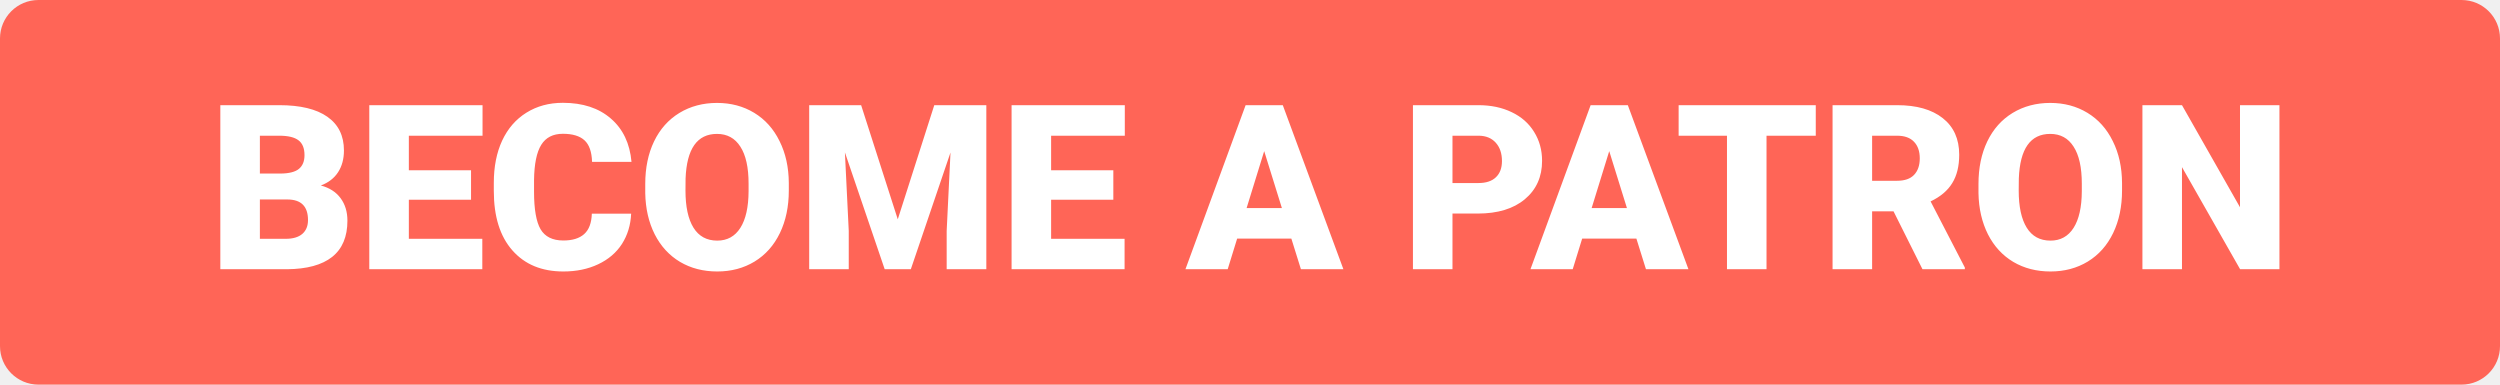
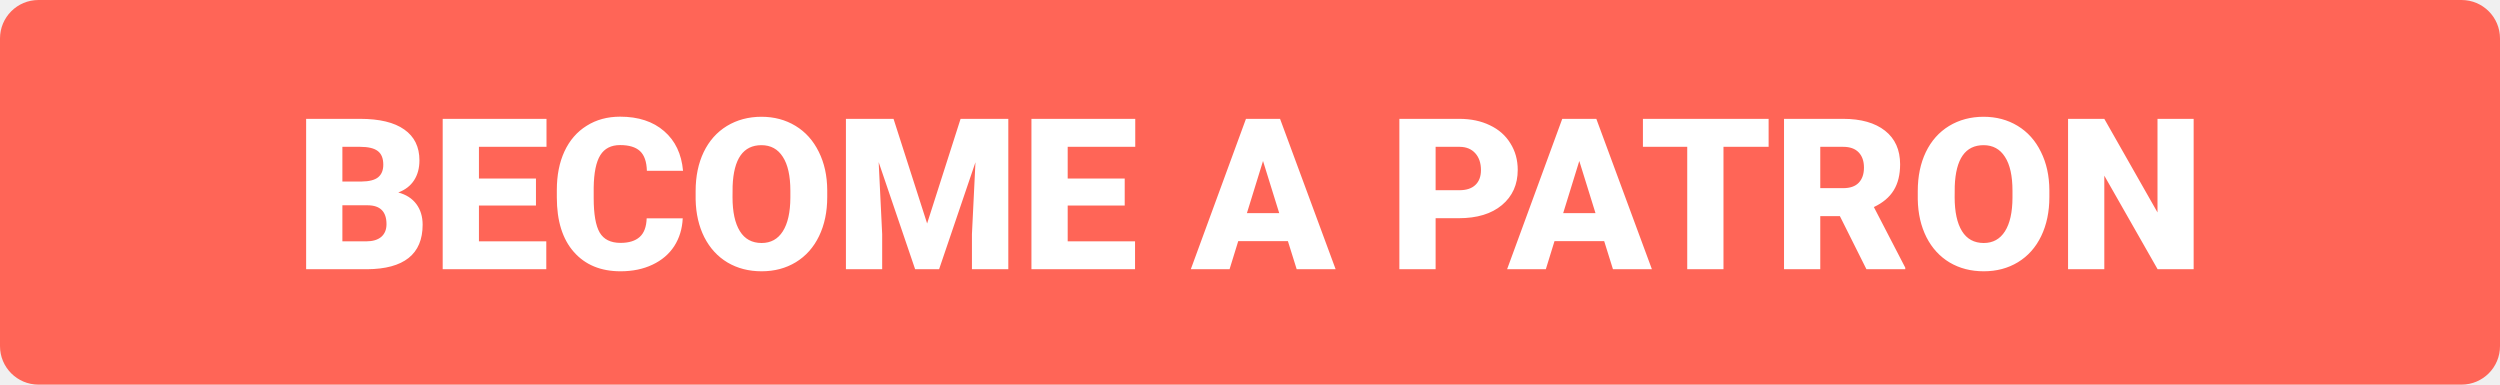
<svg xmlns="http://www.w3.org/2000/svg" width="130" height="20" viewBox="0 0 130 20" fill="none">
  <rect width="130" height="20" rx="2" fill="#FF6557" />
-   <path d="M11.457 14V5.469H14.521C15.619 5.469 16.453 5.67 17.023 6.072C17.598 6.475 17.885 7.059 17.885 7.824C17.885 8.266 17.783 8.643 17.58 8.955C17.377 9.268 17.078 9.498 16.684 9.646C17.129 9.764 17.471 9.982 17.709 10.303C17.947 10.623 18.066 11.014 18.066 11.475C18.066 12.31 17.801 12.94 17.27 13.361C16.742 13.779 15.959 13.992 14.92 14H11.457ZM13.514 10.373V12.418H14.861C15.232 12.418 15.518 12.334 15.717 12.166C15.916 11.994 16.016 11.754 16.016 11.445C16.016 10.734 15.662 10.377 14.955 10.373H13.514ZM13.514 9.025H14.586C15.035 9.021 15.355 8.939 15.547 8.779C15.738 8.619 15.834 8.383 15.834 8.07C15.834 7.711 15.73 7.453 15.523 7.297C15.316 7.137 14.982 7.057 14.521 7.057H13.514V9.025ZM24.494 10.385H21.26V12.418H25.08V14H19.203V5.469H25.092V7.057H21.26V8.855H24.494V10.385ZM32.82 11.111C32.793 11.705 32.633 12.23 32.34 12.688C32.047 13.141 31.635 13.492 31.104 13.742C30.576 13.992 29.973 14.117 29.293 14.117C28.172 14.117 27.289 13.752 26.645 13.021C26 12.291 25.678 11.26 25.678 9.928V9.506C25.678 8.67 25.822 7.939 26.111 7.314C26.404 6.686 26.824 6.201 27.371 5.861C27.918 5.518 28.551 5.346 29.27 5.346C30.305 5.346 31.137 5.619 31.766 6.166C32.395 6.709 32.752 7.459 32.838 8.416H30.787C30.771 7.896 30.641 7.523 30.395 7.297C30.148 7.07 29.773 6.957 29.27 6.957C28.758 6.957 28.383 7.148 28.145 7.531C27.906 7.914 27.781 8.525 27.77 9.365V9.969C27.77 10.879 27.883 11.529 28.109 11.92C28.34 12.31 28.734 12.506 29.293 12.506C29.766 12.506 30.127 12.395 30.377 12.172C30.627 11.949 30.76 11.596 30.775 11.111H32.82ZM41.018 9.91C41.018 10.742 40.863 11.479 40.555 12.119C40.246 12.76 39.807 13.254 39.236 13.602C38.67 13.945 38.023 14.117 37.297 14.117C36.57 14.117 35.926 13.951 35.363 13.619C34.801 13.283 34.361 12.805 34.045 12.184C33.732 11.562 33.568 10.85 33.553 10.045V9.564C33.553 8.729 33.705 7.992 34.01 7.355C34.318 6.715 34.758 6.221 35.328 5.873C35.902 5.525 36.555 5.352 37.285 5.352C38.008 5.352 38.652 5.523 39.219 5.867C39.785 6.211 40.225 6.701 40.537 7.338C40.853 7.971 41.014 8.697 41.018 9.518V9.91ZM38.926 9.553C38.926 8.705 38.783 8.062 38.498 7.625C38.217 7.184 37.812 6.963 37.285 6.963C36.254 6.963 35.709 7.736 35.65 9.283L35.645 9.91C35.645 10.746 35.783 11.389 36.06 11.838C36.338 12.287 36.75 12.512 37.297 12.512C37.816 12.512 38.217 12.291 38.498 11.85C38.779 11.408 38.922 10.773 38.926 9.945V9.553ZM44.779 5.469L46.684 11.404L48.582 5.469H51.289V14H49.227V12.008L49.426 7.93L47.363 14H46.004L43.935 7.924L44.135 12.008V14H42.078V5.469H44.779ZM57.893 10.385H54.658V12.418H58.478V14H52.602V5.469H58.49V7.057H54.658V8.855H57.893V10.385ZM67.15 12.406H64.332L63.84 14H61.643L64.772 5.469H66.705L69.857 14H67.648L67.15 12.406ZM64.824 10.818H66.658L65.738 7.859L64.824 10.818ZM75.529 11.105V14H73.473V5.469H76.877C77.529 5.469 78.106 5.59 78.606 5.832C79.109 6.07 79.498 6.412 79.772 6.857C80.049 7.299 80.188 7.801 80.188 8.363C80.188 9.195 79.889 9.861 79.291 10.361C78.697 10.857 77.881 11.105 76.842 11.105H75.529ZM75.529 9.518H76.877C77.275 9.518 77.578 9.418 77.785 9.219C77.996 9.02 78.102 8.738 78.102 8.375C78.102 7.977 77.994 7.658 77.779 7.42C77.564 7.182 77.272 7.061 76.9 7.057H75.529V9.518ZM85.092 12.406H82.273L81.781 14H79.584L82.713 5.469H84.647L87.799 14H85.59L85.092 12.406ZM82.766 10.818H84.6L83.68 7.859L82.766 10.818ZM94.42 7.057H91.859V14H89.803V7.057H87.289V5.469H94.42V7.057ZM98.463 10.988H97.35V14H95.293V5.469H98.65C99.662 5.469 100.453 5.693 101.023 6.143C101.594 6.592 101.879 7.227 101.879 8.047C101.879 8.641 101.758 9.133 101.516 9.523C101.277 9.914 100.902 10.23 100.391 10.473L102.172 13.912V14H99.969L98.463 10.988ZM97.35 9.4H98.65C99.041 9.4 99.334 9.299 99.529 9.096C99.728 8.889 99.828 8.602 99.828 8.234C99.828 7.867 99.728 7.58 99.529 7.373C99.33 7.162 99.037 7.057 98.65 7.057H97.35V9.4ZM110.346 9.91C110.346 10.742 110.191 11.479 109.883 12.119C109.574 12.76 109.135 13.254 108.564 13.602C107.998 13.945 107.352 14.117 106.625 14.117C105.898 14.117 105.254 13.951 104.691 13.619C104.129 13.283 103.689 12.805 103.373 12.184C103.061 11.562 102.896 10.85 102.881 10.045V9.564C102.881 8.729 103.033 7.992 103.338 7.355C103.646 6.715 104.086 6.221 104.656 5.873C105.23 5.525 105.883 5.352 106.613 5.352C107.336 5.352 107.98 5.523 108.547 5.867C109.113 6.211 109.553 6.701 109.865 7.338C110.182 7.971 110.342 8.697 110.346 9.518V9.91ZM108.254 9.553C108.254 8.705 108.111 8.062 107.826 7.625C107.545 7.184 107.141 6.963 106.613 6.963C105.582 6.963 105.037 7.736 104.979 9.283L104.973 9.91C104.973 10.746 105.111 11.389 105.389 11.838C105.666 12.287 106.078 12.512 106.625 12.512C107.145 12.512 107.545 12.291 107.826 11.85C108.107 11.408 108.25 10.773 108.254 9.945V9.553ZM118.531 14H116.486L113.463 8.691V14H111.406V5.469H113.463L116.48 10.777V5.469H118.531V14Z" fill="white" />
+   <path d="M15.919 14V6.18H18.728C19.734 6.18 20.499 6.364 21.021 6.733C21.548 7.102 21.811 7.637 21.811 8.339C21.811 8.743 21.718 9.089 21.532 9.375C21.346 9.662 21.072 9.873 20.71 10.009C21.118 10.117 21.431 10.317 21.65 10.611C21.868 10.905 21.977 11.262 21.977 11.685C21.977 12.451 21.734 13.028 21.247 13.415C20.764 13.798 20.046 13.993 19.093 14H15.919ZM17.804 10.675V12.55H19.04C19.38 12.55 19.641 12.473 19.824 12.319C20.006 12.161 20.098 11.941 20.098 11.658C20.098 11.007 19.774 10.679 19.125 10.675H17.804ZM17.804 9.44H18.787C19.199 9.436 19.492 9.361 19.668 9.214C19.843 9.068 19.931 8.851 19.931 8.564C19.931 8.235 19.836 7.999 19.646 7.855C19.457 7.709 19.151 7.635 18.728 7.635H17.804V9.44ZM27.87 10.686H24.905V12.55H28.407V14H23.02V6.18H28.418V7.635H24.905V9.284H27.87V10.686ZM35.502 11.352C35.477 11.896 35.33 12.378 35.062 12.797C34.793 13.212 34.415 13.534 33.928 13.764C33.445 13.993 32.892 14.107 32.269 14.107C31.241 14.107 30.432 13.773 29.841 13.103C29.25 12.433 28.955 11.488 28.955 10.267V9.88C28.955 9.114 29.087 8.444 29.352 7.872C29.621 7.295 30.006 6.851 30.507 6.54C31.008 6.224 31.588 6.067 32.247 6.067C33.196 6.067 33.959 6.318 34.535 6.819C35.112 7.317 35.439 8.004 35.518 8.881H33.638C33.624 8.405 33.504 8.063 33.278 7.855C33.053 7.648 32.709 7.544 32.247 7.544C31.778 7.544 31.434 7.719 31.216 8.07C30.997 8.421 30.883 8.982 30.872 9.751V10.305C30.872 11.139 30.976 11.735 31.184 12.093C31.395 12.451 31.756 12.63 32.269 12.63C32.702 12.63 33.033 12.528 33.262 12.324C33.491 12.12 33.613 11.796 33.627 11.352H35.502ZM43.016 10.251C43.016 11.014 42.875 11.689 42.592 12.276C42.309 12.863 41.906 13.316 41.383 13.635C40.864 13.95 40.272 14.107 39.605 14.107C38.94 14.107 38.349 13.955 37.833 13.651C37.317 13.343 36.915 12.904 36.624 12.335C36.338 11.766 36.188 11.112 36.173 10.374V9.934C36.173 9.168 36.313 8.493 36.592 7.909C36.875 7.322 37.278 6.869 37.801 6.55C38.327 6.232 38.925 6.072 39.595 6.072C40.257 6.072 40.848 6.23 41.367 6.545C41.886 6.86 42.289 7.309 42.576 7.893C42.866 8.473 43.013 9.139 43.016 9.891V10.251ZM41.099 9.923C41.099 9.146 40.968 8.557 40.706 8.156C40.449 7.752 40.078 7.549 39.595 7.549C38.649 7.549 38.15 8.258 38.096 9.676L38.091 10.251C38.091 11.017 38.218 11.606 38.472 12.018C38.726 12.43 39.104 12.636 39.605 12.636C40.082 12.636 40.449 12.433 40.706 12.029C40.964 11.624 41.095 11.042 41.099 10.283V9.923ZM46.464 6.18L48.21 11.621L49.95 6.18H52.432V14H50.541V12.174L50.724 8.436L48.833 14H47.587L45.691 8.43L45.873 12.174V14H43.988V6.18H46.464ZM58.485 10.686H55.52V12.55H59.022V14H53.635V6.18H59.033V7.635H55.52V9.284H58.485V10.686ZM66.971 12.539H64.388L63.937 14H61.922L64.79 6.18H66.563L69.453 14H67.428L66.971 12.539ZM64.839 11.084H66.52L65.677 8.371L64.839 11.084ZM74.652 11.347V14H72.767V6.18H75.887C76.485 6.18 77.013 6.291 77.472 6.513C77.934 6.731 78.29 7.044 78.54 7.453C78.795 7.857 78.922 8.317 78.922 8.833C78.922 9.596 78.648 10.206 78.1 10.665C77.556 11.119 76.808 11.347 75.855 11.347H74.652ZM74.652 9.891H75.887C76.252 9.891 76.53 9.8 76.72 9.617C76.913 9.435 77.01 9.177 77.01 8.844C77.01 8.479 76.911 8.187 76.714 7.968C76.517 7.75 76.249 7.639 75.909 7.635H74.652V9.891ZM83.418 12.539H80.834L80.383 14H78.369L81.237 6.18H83.009L85.899 14H83.874L83.418 12.539ZM81.285 11.084H82.966L82.123 8.371L81.285 11.084ZM91.968 7.635H89.621V14H87.736V7.635H85.432V6.18H91.968V7.635ZM95.674 11.239H94.654V14H92.769V6.18H95.846C96.774 6.18 97.499 6.386 98.022 6.797C98.544 7.209 98.806 7.791 98.806 8.543C98.806 9.087 98.695 9.538 98.473 9.896C98.254 10.255 97.91 10.545 97.441 10.767L99.074 13.919V14H97.055L95.674 11.239ZM94.654 9.784H95.846C96.204 9.784 96.473 9.691 96.652 9.504C96.835 9.315 96.926 9.051 96.926 8.715C96.926 8.378 96.835 8.115 96.652 7.925C96.469 7.732 96.201 7.635 95.846 7.635H94.654V9.784ZM106.567 10.251C106.567 11.014 106.425 11.689 106.143 12.276C105.86 12.863 105.457 13.316 104.934 13.635C104.415 13.95 103.822 14.107 103.156 14.107C102.49 14.107 101.899 13.955 101.384 13.651C100.868 13.343 100.465 12.904 100.175 12.335C99.889 11.766 99.738 11.112 99.724 10.374V9.934C99.724 9.168 99.864 8.493 100.143 7.909C100.426 7.322 100.829 6.869 101.352 6.55C101.878 6.232 102.476 6.072 103.146 6.072C103.808 6.072 104.399 6.23 104.918 6.545C105.437 6.86 105.84 7.309 106.126 7.893C106.417 8.473 106.563 9.139 106.567 9.891V10.251ZM104.649 9.923C104.649 9.146 104.519 8.557 104.257 8.156C104 7.752 103.629 7.549 103.146 7.549C102.2 7.549 101.701 8.258 101.647 9.676L101.642 10.251C101.642 11.017 101.769 11.606 102.023 12.018C102.277 12.43 102.655 12.636 103.156 12.636C103.632 12.636 104 12.433 104.257 12.029C104.515 11.624 104.646 11.042 104.649 10.283V9.923ZM114.07 14H112.196L109.424 9.134V14H107.539V6.18H109.424L112.19 11.046V6.18H114.07V14Z" fill="white" />
</svg>
